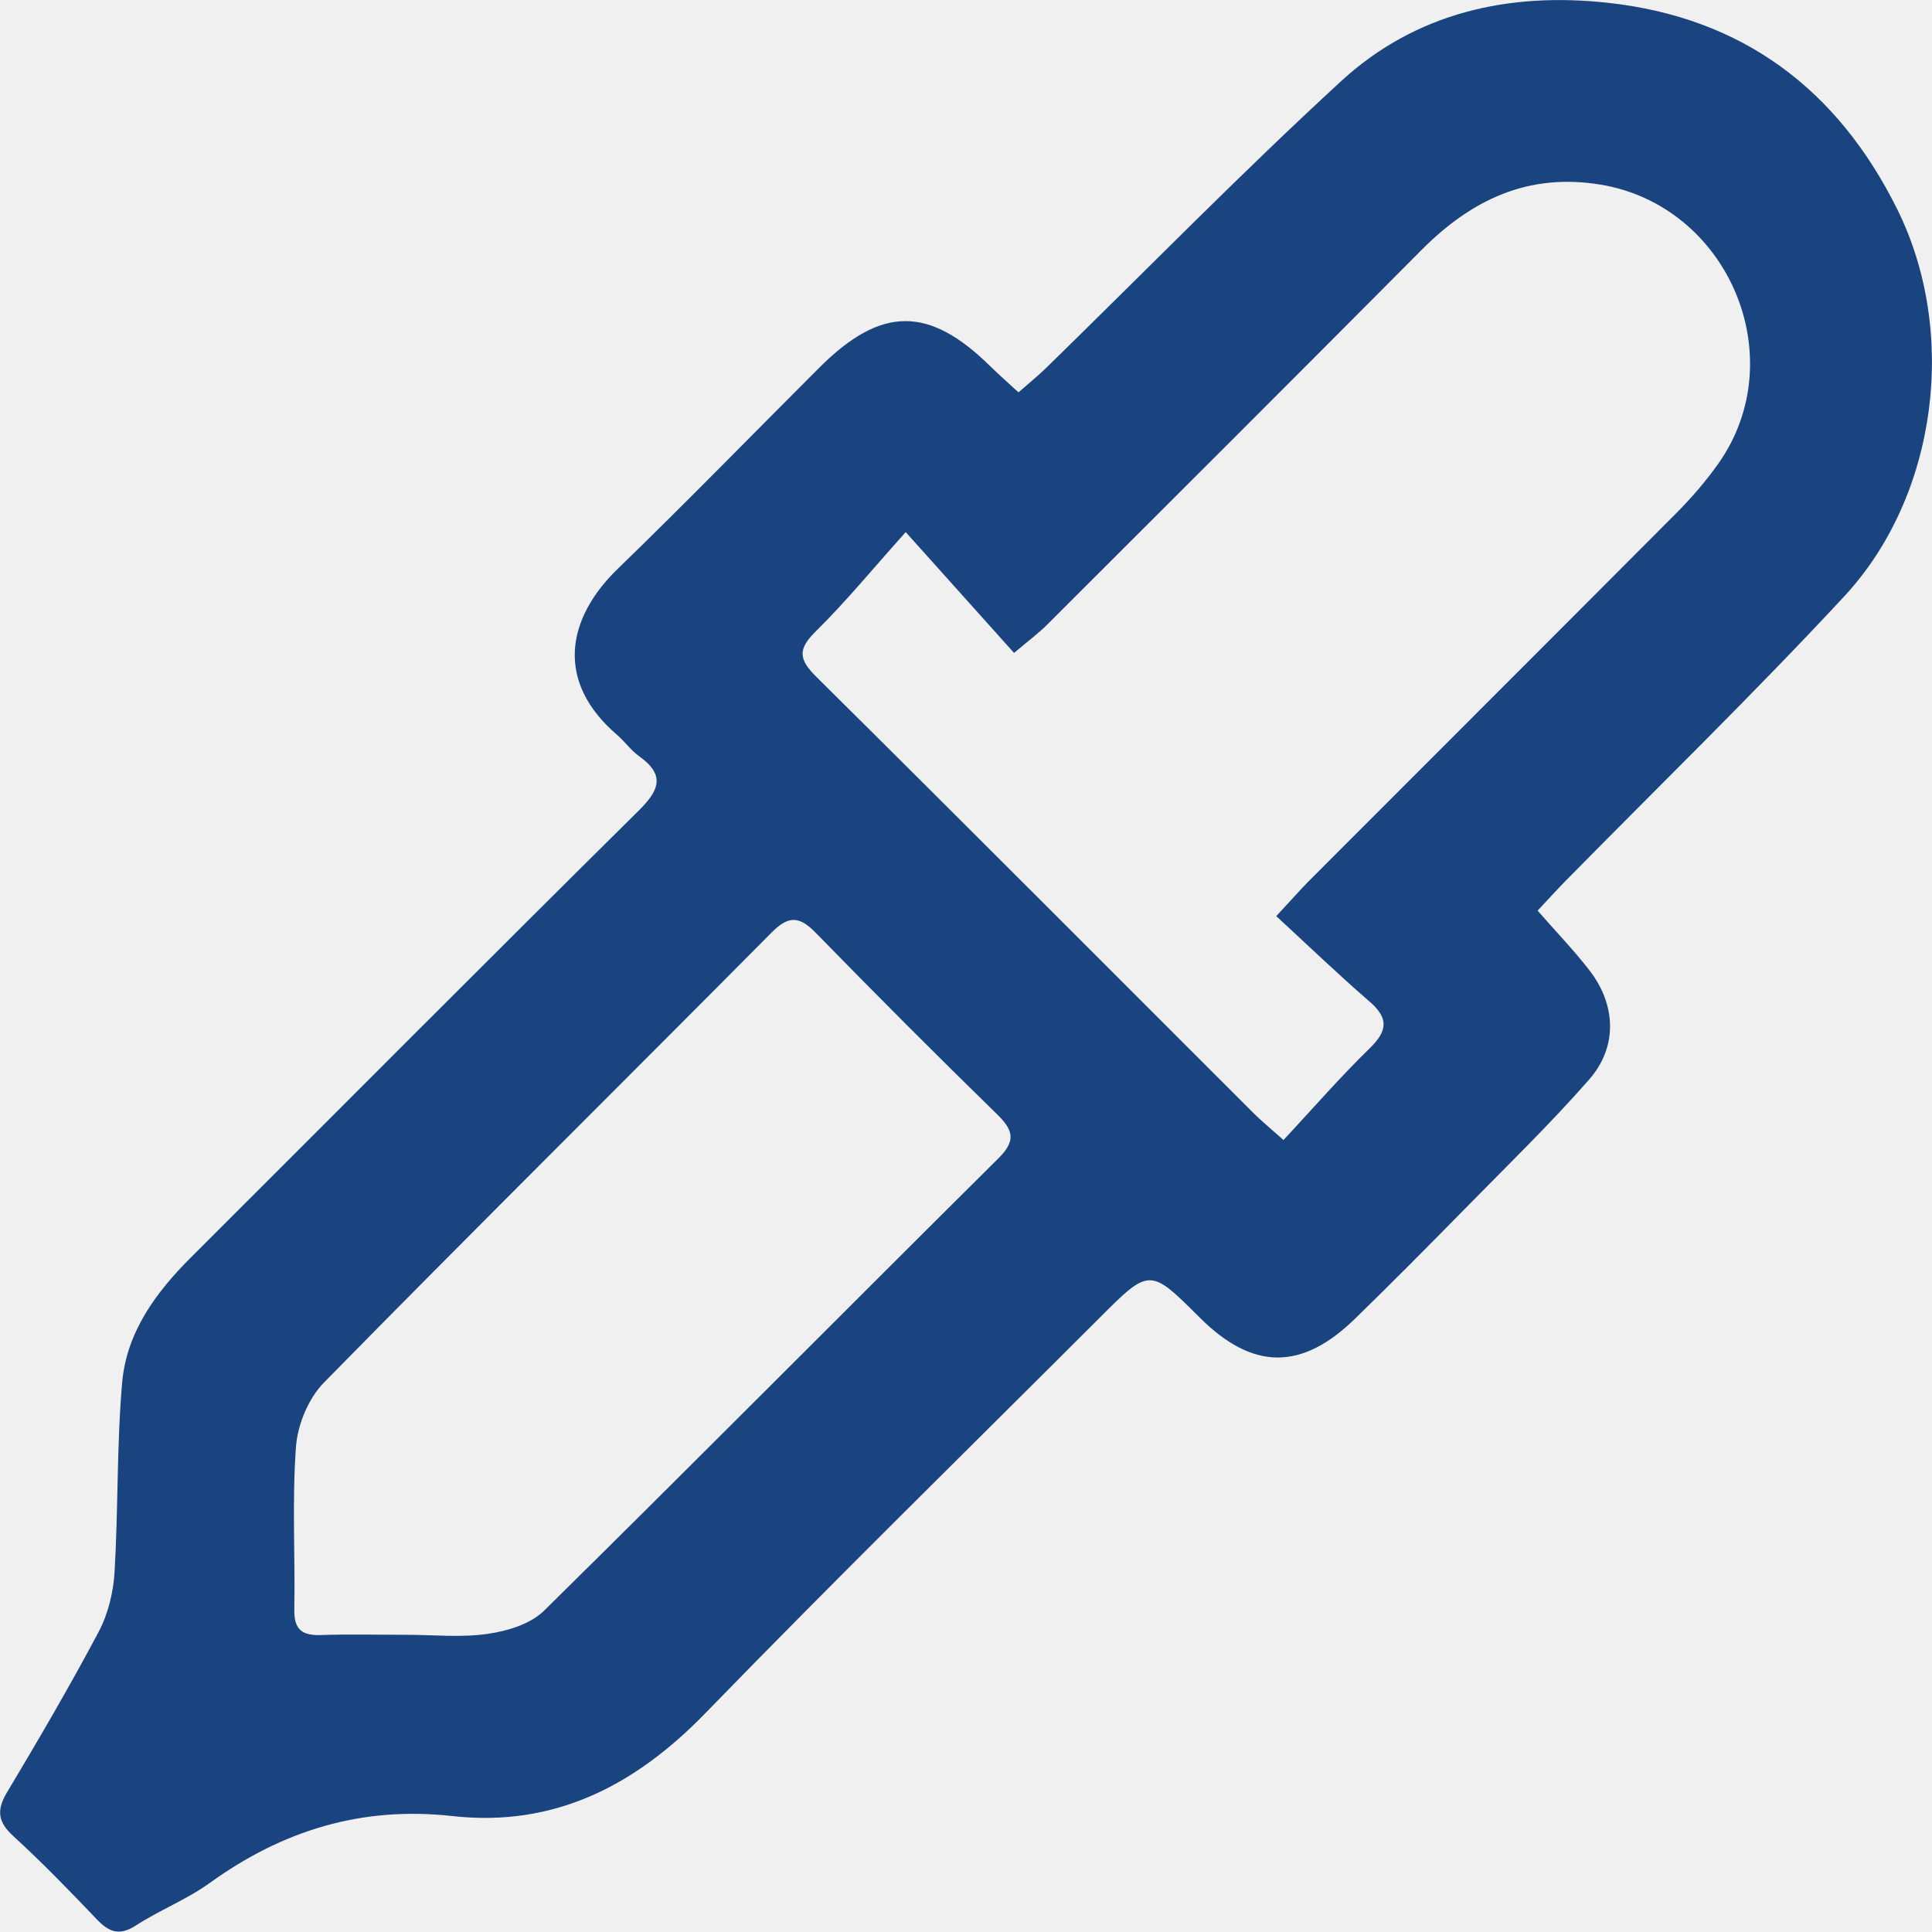
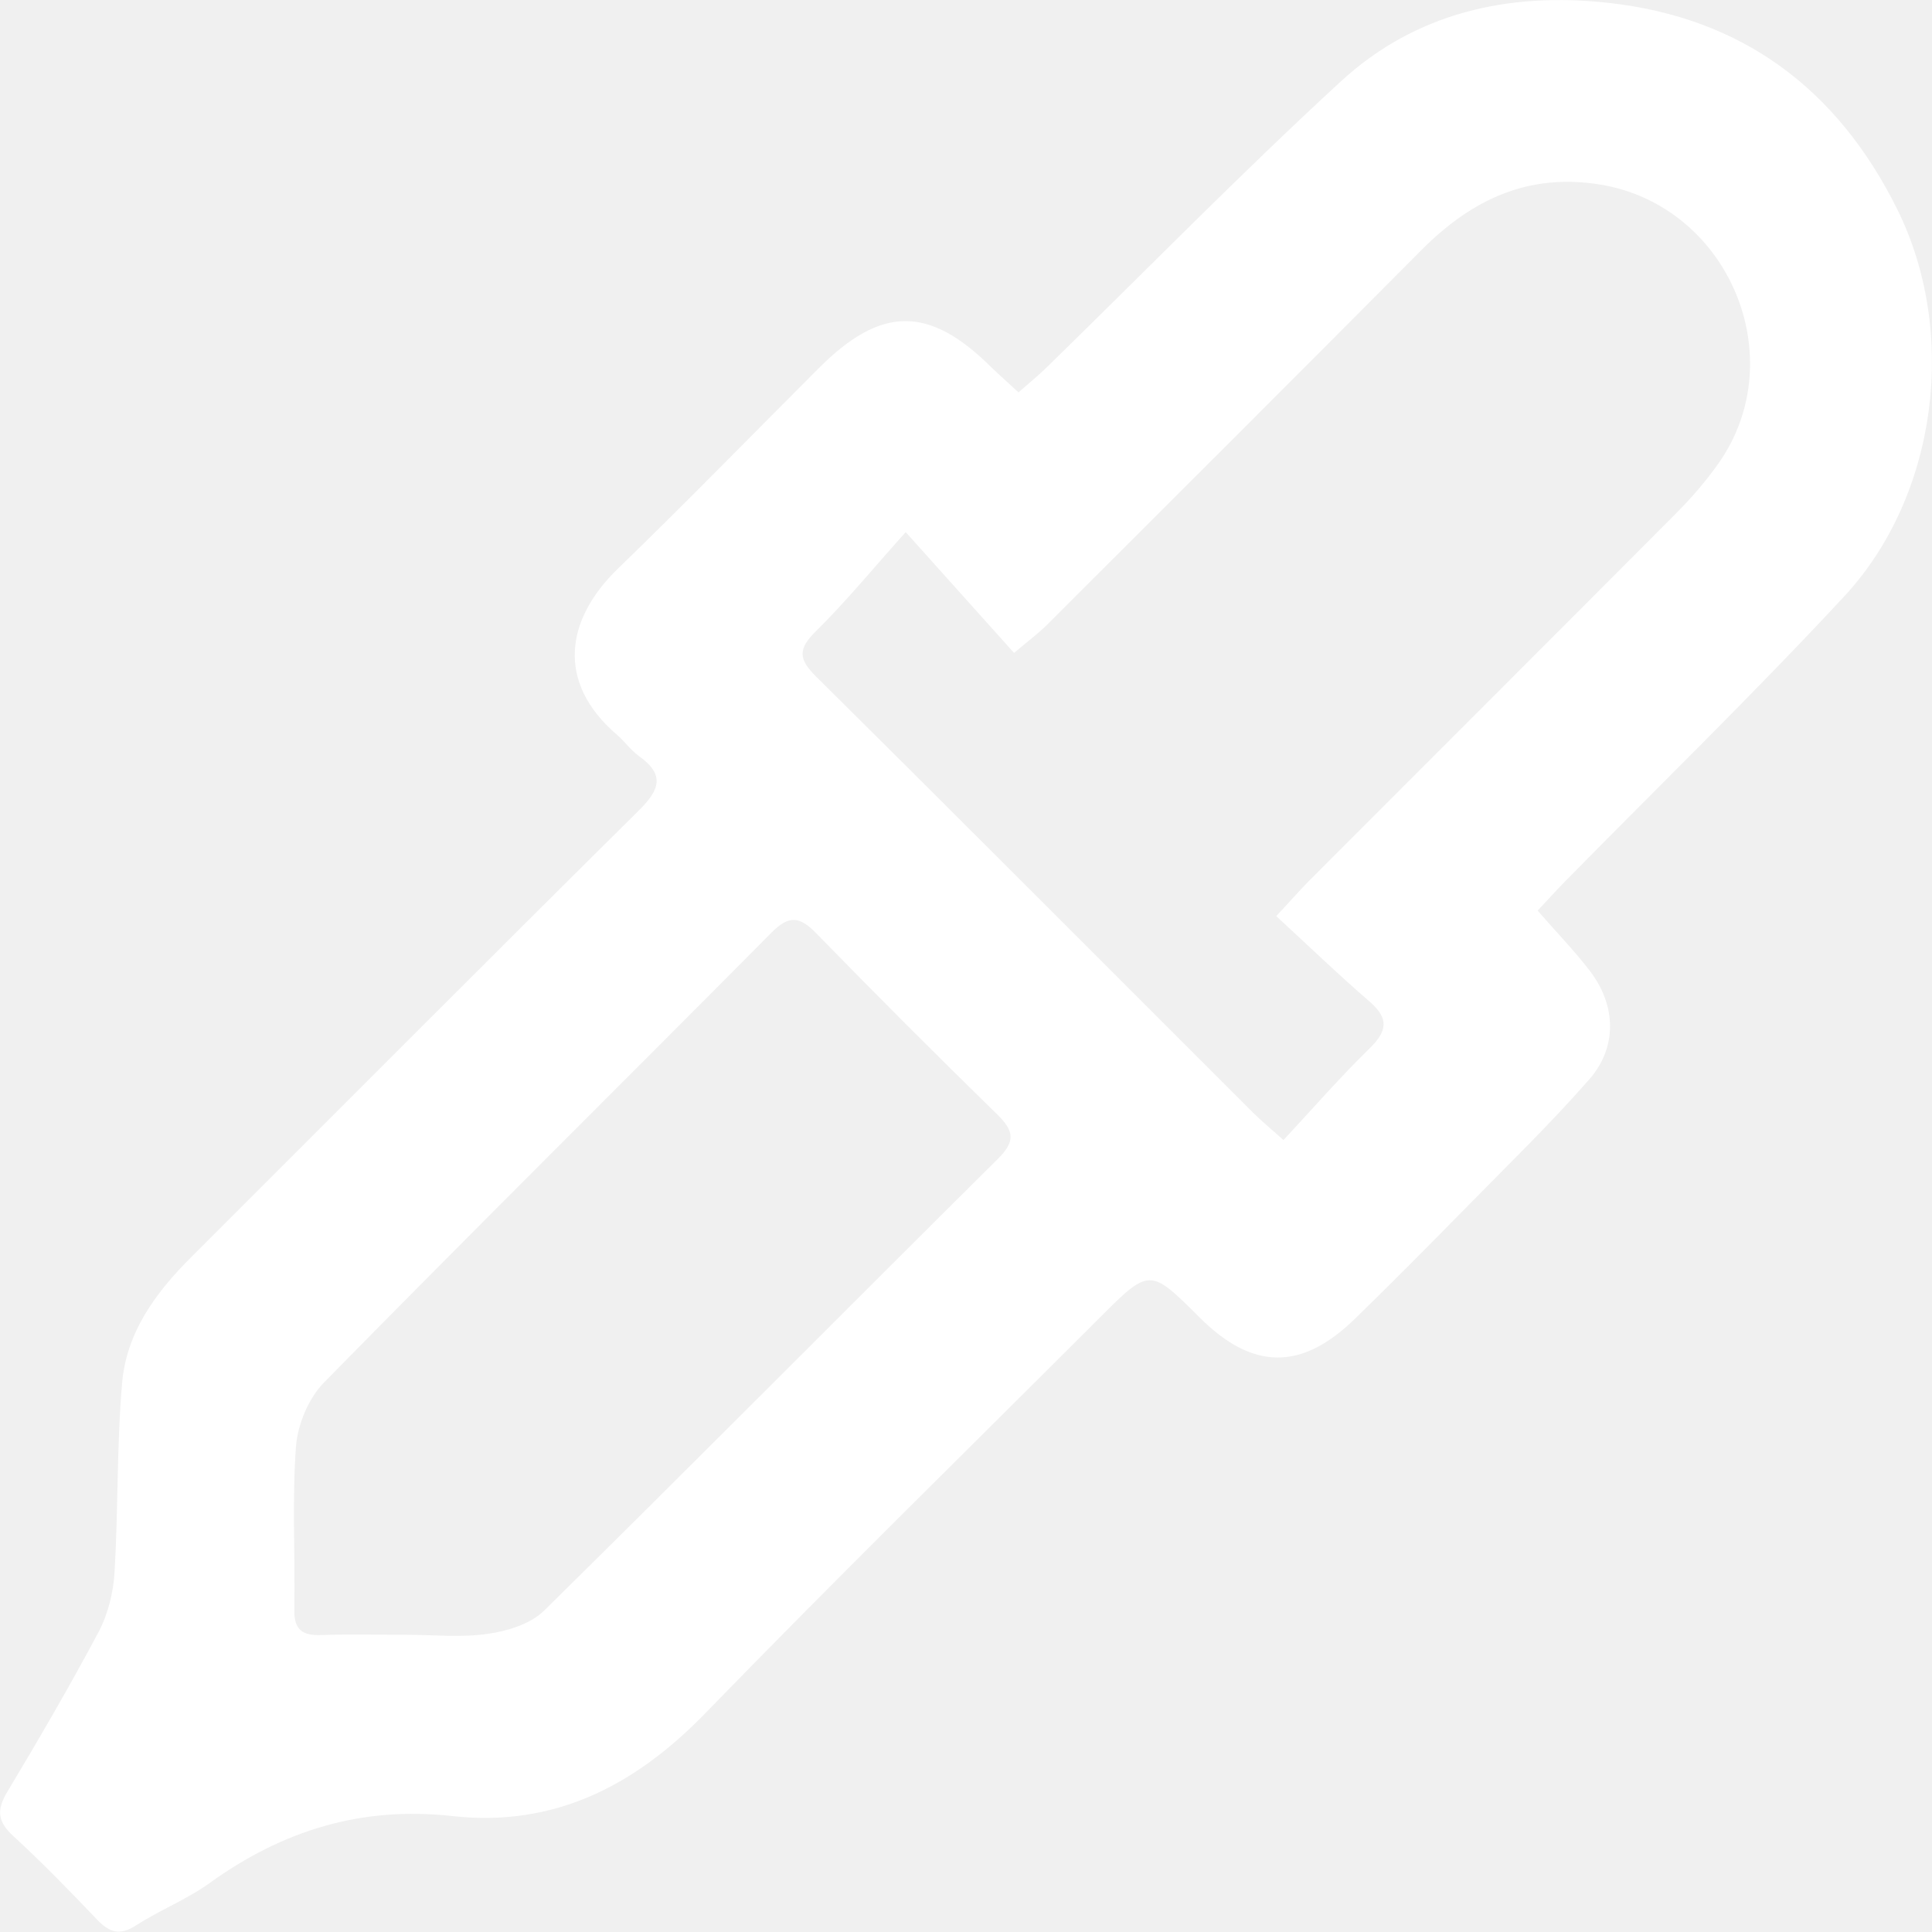
<svg xmlns="http://www.w3.org/2000/svg" width="24" height="24" viewBox="0 0 24 24" fill="none">
  <g clip-path="url(#clip0)">
-     <path d="M12.652 4.874C12.775 4.766 12.891 4.672 12.996 4.57C14.216 3.38 15.407 2.16 16.66 1.008C17.586 0.158 18.738 -0.101 19.976 0.035C21.647 0.218 22.827 1.11 23.565 2.593C24.327 4.122 24.072 6.154 22.911 7.407C21.787 8.618 20.6 9.771 19.441 10.95C19.328 11.066 19.219 11.186 19.101 11.312C19.323 11.568 19.55 11.801 19.747 12.057C20.075 12.483 20.096 13.003 19.744 13.407C19.25 13.971 18.709 14.494 18.184 15.03C17.736 15.486 17.286 15.94 16.829 16.385C16.166 17.03 15.559 17.021 14.905 16.369C14.282 15.747 14.282 15.747 13.649 16.381C12.018 18.011 10.371 19.625 8.764 21.28C7.889 22.183 6.884 22.7 5.622 22.56C4.491 22.434 3.508 22.739 2.601 23.394C2.318 23.597 1.984 23.728 1.691 23.917C1.488 24.05 1.357 24.005 1.205 23.845C0.868 23.492 0.527 23.14 0.167 22.81C-0.027 22.633 -0.047 22.487 0.089 22.262C0.481 21.607 0.867 20.946 1.225 20.272C1.342 20.051 1.408 19.782 1.423 19.531C1.47 18.744 1.449 17.953 1.518 17.169C1.574 16.548 1.935 16.056 2.371 15.621C4.224 13.771 6.072 11.913 7.934 10.07C8.196 9.811 8.263 9.625 7.937 9.392C7.836 9.319 7.762 9.213 7.668 9.131C6.897 8.472 7.031 7.687 7.677 7.063C8.524 6.243 9.345 5.399 10.178 4.567C10.946 3.8 11.54 3.797 12.306 4.554C12.411 4.656 12.522 4.754 12.652 4.874ZM15.854 11.38C16.042 11.179 16.14 11.066 16.245 10.959C17.768 9.434 19.293 7.911 20.814 6.384C21.008 6.19 21.19 5.98 21.348 5.756C22.273 4.441 21.47 2.559 19.886 2.294C18.983 2.144 18.279 2.482 17.659 3.105C16.114 4.66 14.562 6.208 13.012 7.756C12.903 7.866 12.776 7.959 12.597 8.111C12.163 7.627 11.755 7.171 11.251 6.61C10.842 7.066 10.509 7.473 10.136 7.841C9.911 8.062 9.918 8.187 10.139 8.406C11.955 10.205 13.759 12.017 15.567 13.823C15.662 13.918 15.767 14.004 15.944 14.162C16.31 13.769 16.645 13.383 17.011 13.026C17.231 12.812 17.259 12.656 17.017 12.445C16.63 12.111 16.26 11.755 15.854 11.38ZM5.047 20.308C5.386 20.308 5.729 20.345 6.06 20.296C6.303 20.262 6.589 20.174 6.756 20.011C8.647 18.148 10.515 16.262 12.4 14.392C12.615 14.178 12.597 14.049 12.391 13.847C11.63 13.104 10.878 12.351 10.135 11.589C9.933 11.383 9.801 11.367 9.586 11.583C7.735 13.45 5.865 15.299 4.024 17.175C3.833 17.37 3.698 17.694 3.677 17.968C3.627 18.64 3.668 19.32 3.656 19.995C3.651 20.251 3.761 20.32 3.994 20.311C4.345 20.299 4.695 20.308 5.047 20.308Z" fill="#1a4480" />
+     <path d="M12.652 4.874C12.775 4.766 12.891 4.672 12.996 4.57C14.216 3.38 15.407 2.16 16.66 1.008C17.586 0.158 18.738 -0.101 19.976 0.035C21.647 0.218 22.827 1.11 23.565 2.593C24.327 4.122 24.072 6.154 22.911 7.407C21.787 8.618 20.6 9.771 19.441 10.95C19.328 11.066 19.219 11.186 19.101 11.312C19.323 11.568 19.55 11.801 19.747 12.057C20.075 12.483 20.096 13.003 19.744 13.407C19.25 13.971 18.709 14.494 18.184 15.03C17.736 15.486 17.286 15.94 16.829 16.385C16.166 17.03 15.559 17.021 14.905 16.369C14.282 15.747 14.282 15.747 13.649 16.381C12.018 18.011 10.371 19.625 8.764 21.28C7.889 22.183 6.884 22.7 5.622 22.56C4.491 22.434 3.508 22.739 2.601 23.394C2.318 23.597 1.984 23.728 1.691 23.917C1.488 24.05 1.357 24.005 1.205 23.845C0.868 23.492 0.527 23.14 0.167 22.81C-0.027 22.633 -0.047 22.487 0.089 22.262C0.481 21.607 0.867 20.946 1.225 20.272C1.342 20.051 1.408 19.782 1.423 19.531C1.47 18.744 1.449 17.953 1.518 17.169C1.574 16.548 1.935 16.056 2.371 15.621C4.224 13.771 6.072 11.913 7.934 10.07C8.196 9.811 8.263 9.625 7.937 9.392C7.836 9.319 7.762 9.213 7.668 9.131C6.897 8.472 7.031 7.687 7.677 7.063C8.524 6.243 9.345 5.399 10.178 4.567C10.946 3.8 11.54 3.797 12.306 4.554C12.411 4.656 12.522 4.754 12.652 4.874ZM15.854 11.38C16.042 11.179 16.14 11.066 16.245 10.959C17.768 9.434 19.293 7.911 20.814 6.384C21.008 6.19 21.19 5.98 21.348 5.756C22.273 4.441 21.47 2.559 19.886 2.294C18.983 2.144 18.279 2.482 17.659 3.105C16.114 4.66 14.562 6.208 13.012 7.756C12.903 7.866 12.776 7.959 12.597 8.111C12.163 7.627 11.755 7.171 11.251 6.61C10.842 7.066 10.509 7.473 10.136 7.841C9.911 8.062 9.918 8.187 10.139 8.406C11.955 10.205 13.759 12.017 15.567 13.823C15.662 13.918 15.767 14.004 15.944 14.162C16.31 13.769 16.645 13.383 17.011 13.026C17.231 12.812 17.259 12.656 17.017 12.445C16.63 12.111 16.26 11.755 15.854 11.38ZM5.047 20.308C5.386 20.308 5.729 20.345 6.06 20.296C6.303 20.262 6.589 20.174 6.756 20.011C8.647 18.148 10.515 16.262 12.4 14.392C12.615 14.178 12.597 14.049 12.391 13.847C11.63 13.104 10.878 12.351 10.135 11.589C9.933 11.383 9.801 11.367 9.586 11.583C7.735 13.45 5.865 15.299 4.024 17.175C3.833 17.37 3.698 17.694 3.677 17.968C3.627 18.64 3.668 19.32 3.656 19.995C3.651 20.251 3.761 20.32 3.994 20.311C4.345 20.299 4.695 20.308 5.047 20.308Z" fill="white" />
  </g>
  <defs>
    <clipPath id="clip0">
      <rect width="24" height="23.992" fill="white" />
    </clipPath>
  </defs>
</svg>
